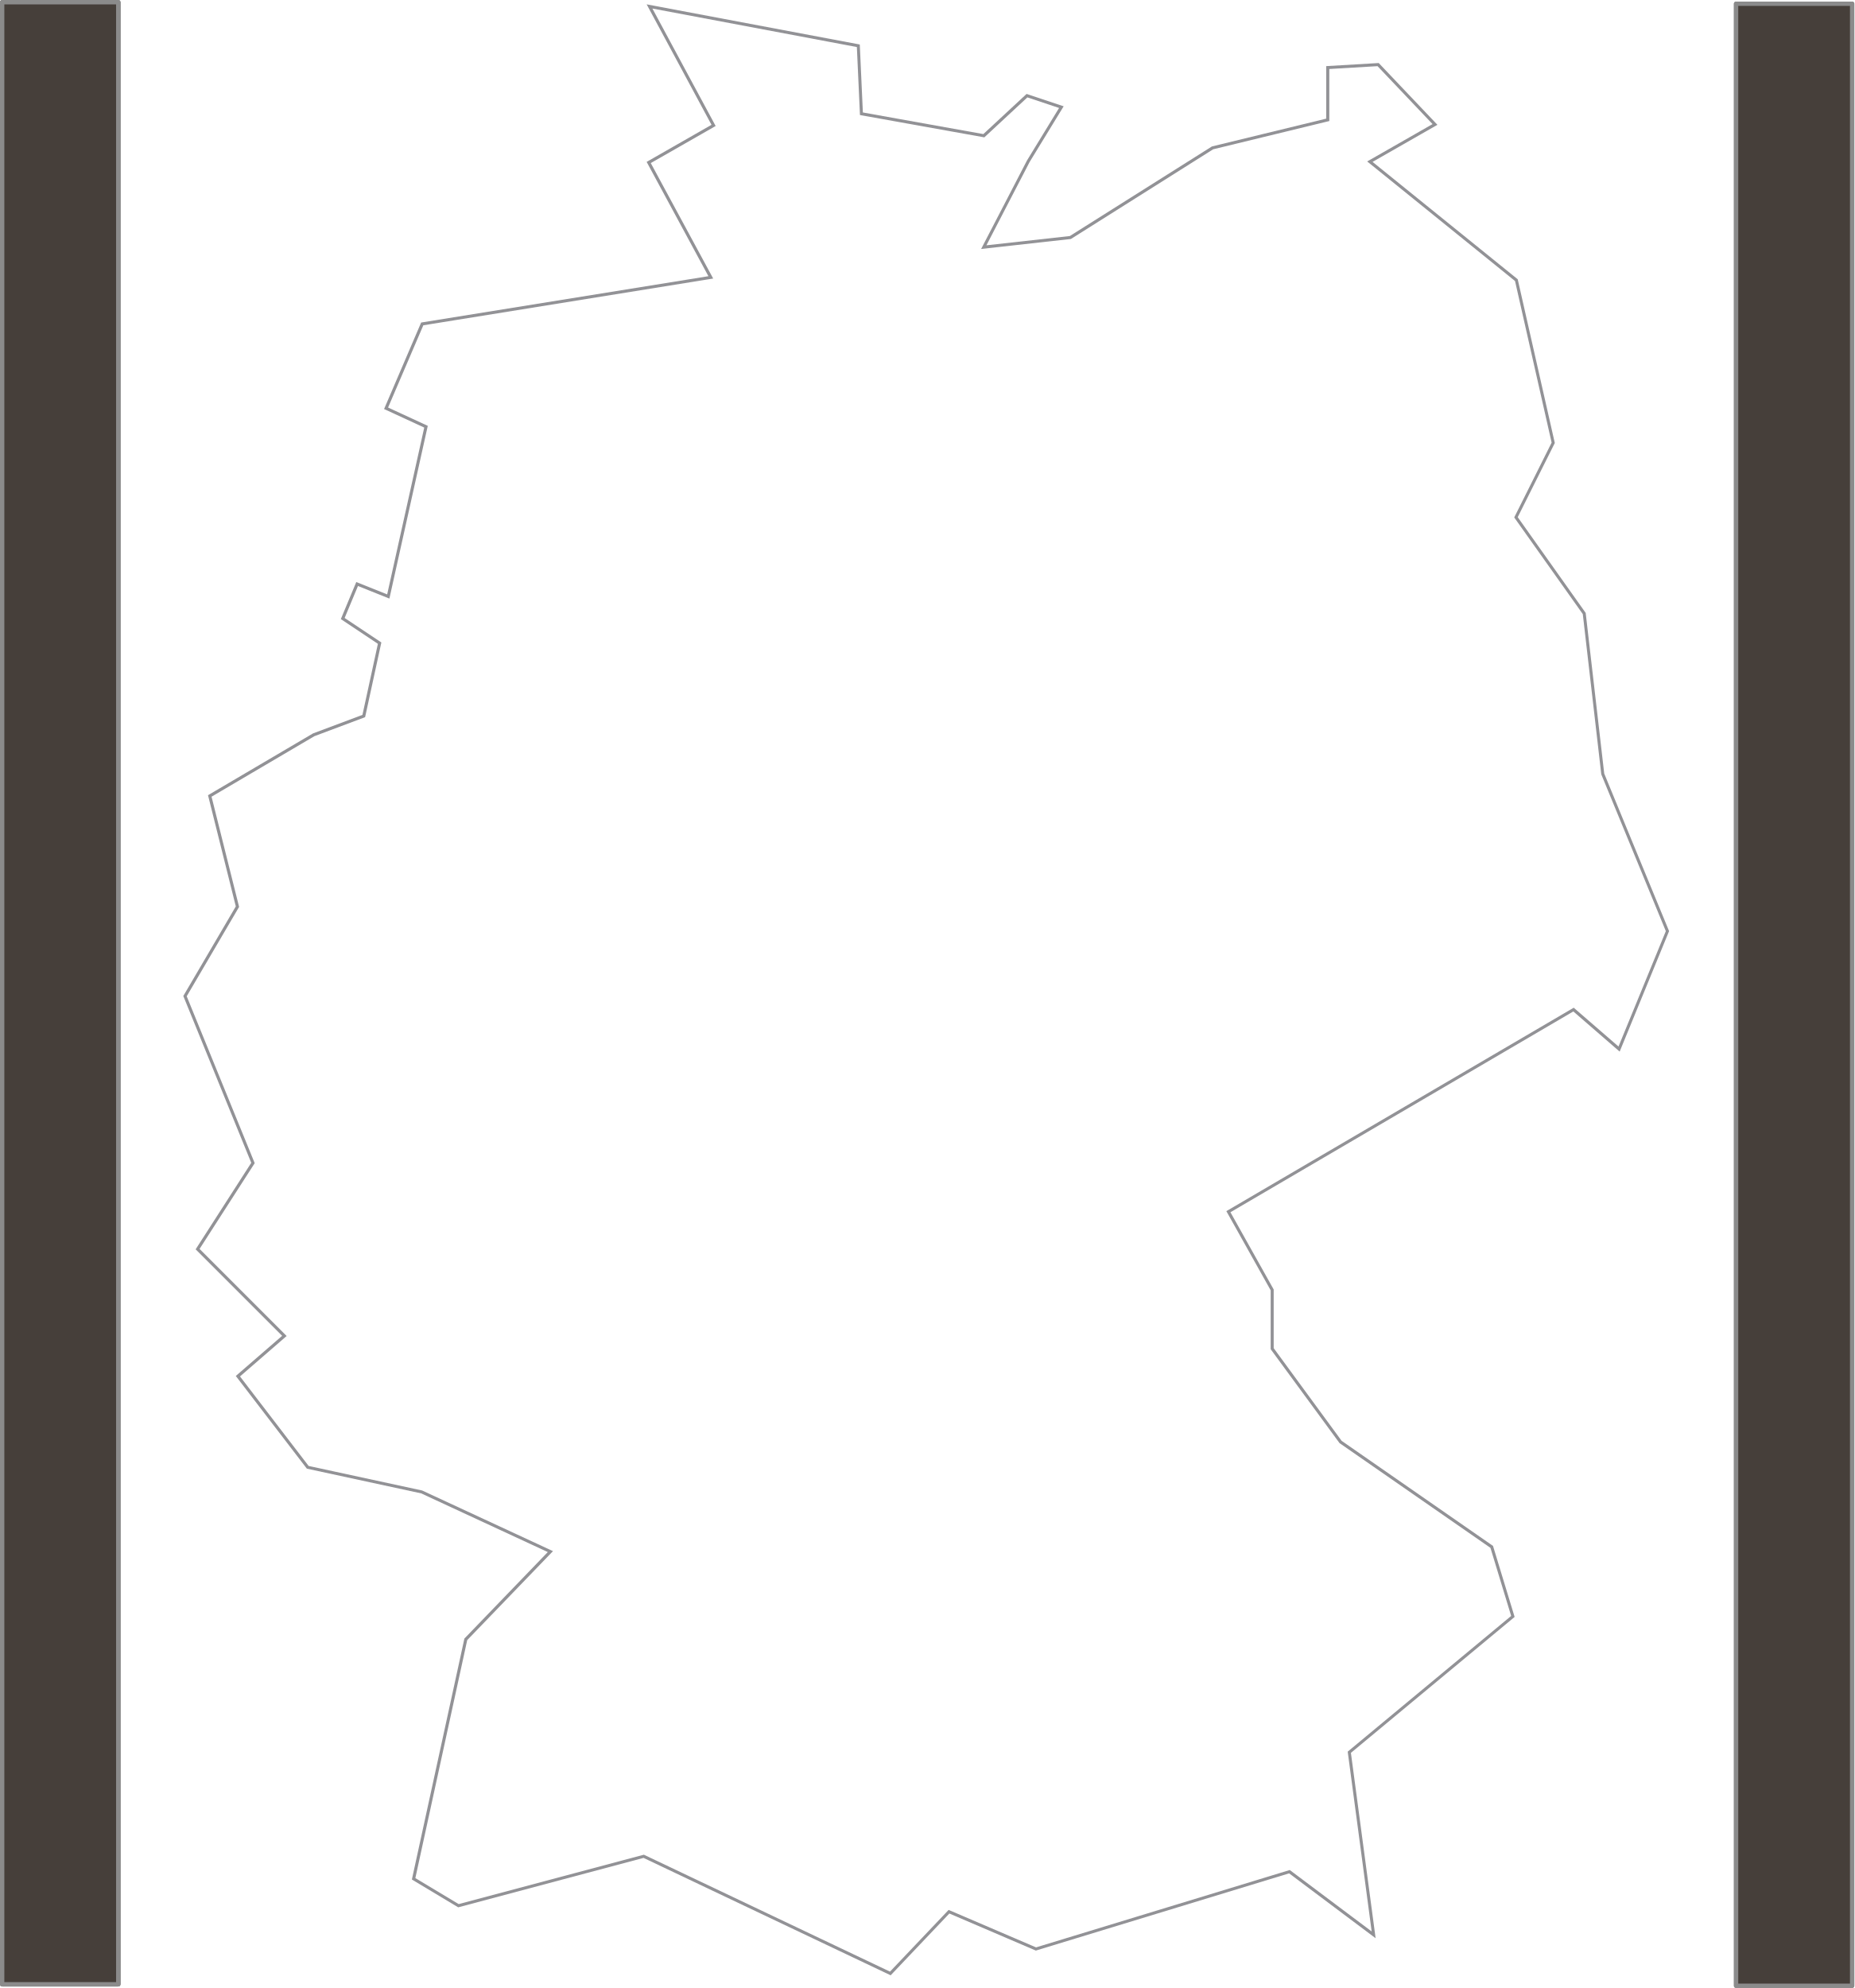
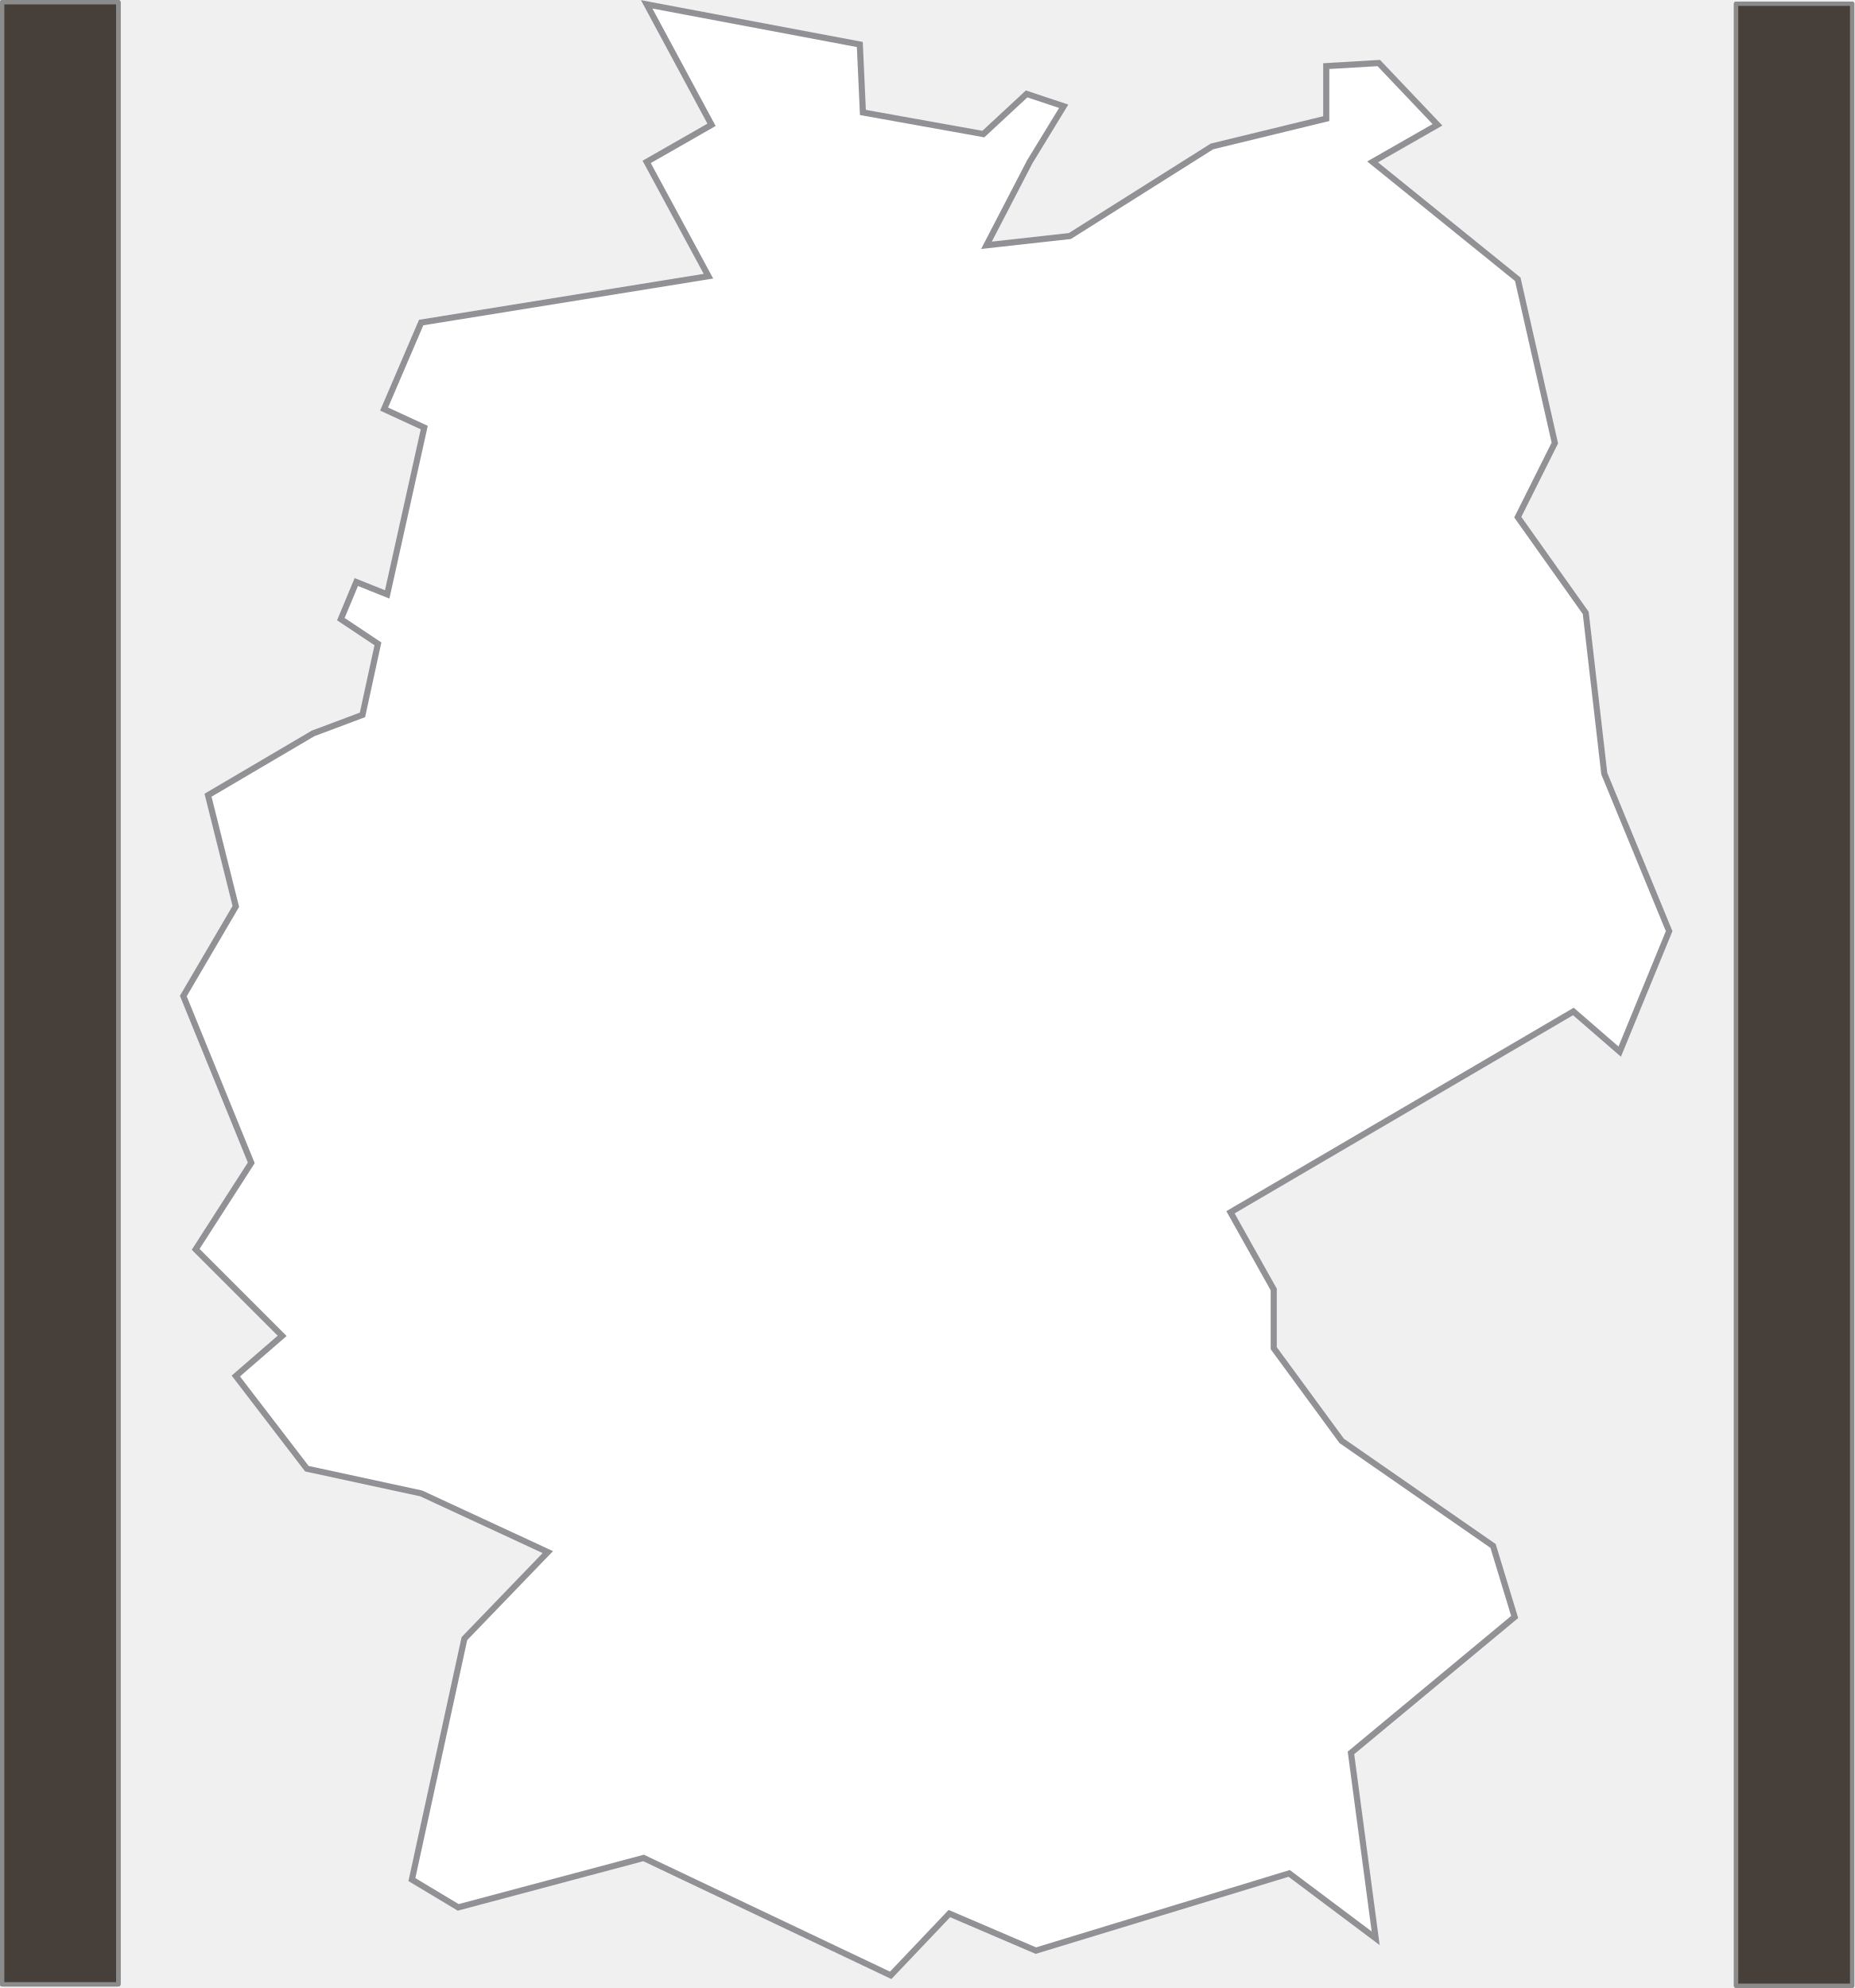
<svg xmlns="http://www.w3.org/2000/svg" width="171.13mm" height="183.45mm" version="1.1" viewBox="0 0 606.38 650">
  <path id="country" d="m211.47 1.403 21.213 39.396-21.213 12.122 20.203 37.376-93.944 15.152-12.122 28.284 13.132 6.061-12.122 54.548-10.102-4.041-5.051 12.122 12.122 8.081-5.051 23.234-16.162 6.061-34.345 20.203 9.091 36.365-17.173 29.294 22.223 54.548-18.183 28.284 28.284 28.284-15.152 13.132 23.234 30.305 37.376 8.081 41.416 19.193-27.274 28.284-17.173 78.792 15.152 9.091 60.609-16.162 80.812 38.386 19.193-20.203 28.284 12.122 82.833-25.254 28.284 21.213-8.081-60.609 53.538-44.447-7.071-23.234-49.497-34.345-22.223-30.305v-19.193l-14.142-25.254 112.13-65.66 15.152 13.132 16.162-39.396-21.213-51.518-6.061-52.528-22.223-31.315 12.122-24.244-12.122-53.538-47.477-38.386 21.213-12.122-19.193-20.203-17.173 1.01v17.173l-37.376 9.091-46.467 29.294-27.274 3.03 14.142-27.274 11.112-18.183-12.122-4.041-14.142 13.132-39.396-7.071-1.01-22.223z" fill="#fff" stroke="#8b8b8f" stroke-opacity=".941" stroke-width="2" />
  <g id="group">
</g>
-   <path transform="matrix(1 0 0 1 0 -.017243)" d="m-0.699-1.168v652.76h608.7v-652.76h-608.7zm212.16 2.588 69.699 13.129 1.012 22.223 39.395 7.07 14.141-13.131 12.123 4.041-11.111 18.182-14.143 27.273 27.273-3.029 46.467-29.295 37.375-9.09v-17.174l17.172-1.01 19.193 20.203-21.213 12.121 47.475 38.385 12.123 53.537-12.123 24.244 22.223 31.314 6.062 52.527 21.211 51.516-16.16 39.395-15.152-13.131-112.13 65.658 14.141 25.254v19.191l22.223 30.305 49.496 34.346 7.07 23.232-53.537 44.445 8.082 60.609-28.283-21.213-82.832 25.252-28.283-12.121-19.191 20.203-80.811-38.385-60.607 16.16-15.152-9.09 17.174-78.791 27.273-28.283-41.416-19.193-37.375-8.08-23.234-30.305 15.152-13.131-28.283-28.283 18.182-28.283-22.221-54.547 17.172-29.295-9.092-36.363 34.344-20.203 16.162-6.061 5.051-23.232-12.121-8.082 5.051-12.121 10.102 4.041 12.121-54.547-13.131-6.061 12.121-28.285 93.941-15.15-20.201-37.375 21.211-12.123-21.211-39.395z" fill="white" />
+   <path transform="matrix(1 0 0 1 0 -.017243)" d="m-0.699-1.168v652.76h608.7v-652.76h-608.7zm212.16 2.588 69.699 13.129 1.012 22.223 39.395 7.07 14.141-13.131 12.123 4.041-11.111 18.182-14.143 27.273 27.273-3.029 46.467-29.295 37.375-9.09v-17.174l17.172-1.01 19.193 20.203-21.213 12.121 47.475 38.385 12.123 53.537-12.123 24.244 22.223 31.314 6.062 52.527 21.211 51.516-16.16 39.395-15.152-13.131-112.13 65.658 14.141 25.254v19.191l22.223 30.305 49.496 34.346 7.07 23.232-53.537 44.445 8.082 60.609-28.283-21.213-82.832 25.252-28.283-12.121-19.191 20.203-80.811-38.385-60.607 16.16-15.152-9.09 17.174-78.791 27.273-28.283-41.416-19.193-37.375-8.08-23.234-30.305 15.152-13.131-28.283-28.283 18.182-28.283-22.221-54.547 17.172-29.295-9.092-36.363 34.344-20.203 16.162-6.061 5.051-23.232-12.121-8.082 5.051-12.121 10.102 4.041 12.121-54.547-13.131-6.061 12.121-28.285 93.941-15.15-20.201-37.375 21.211-12.123-21.211-39.395z" fill="none" />
  <rect id="left4" x=".709" y=".709" width="37.958" height="648.09" ry="0" fill="#009af5" stroke="#8b8b8b" stroke-linecap="round" stroke-linejoin="round" stroke-width="1.417" />
  <rect id="left3" x=".709" y=".709" width="37.958" height="648.09" ry="0" fill="#8ea604" stroke="#8b8b8b" stroke-linecap="round" stroke-linejoin="round" stroke-width="1.417" />
  <rect id="left2" x=".709" y=".709" width="37.958" height="648.09" ry="0" fill="#a70b10" stroke="#8b8b8b" stroke-linecap="round" stroke-linejoin="round" stroke-width="1.417" />
  <rect id="left1" x=".709" y=".709" width="37.958" height="648.09" ry="0" fill="#463F3A" stroke="#8b8b8b" stroke-linecap="round" stroke-linejoin="round" stroke-width="1.417" />
  <rect id="right1" x="567.72" y="1.204" width="37.958" height="648.09" ry="0" fill="#a70b10" stroke="#8b8b8b" stroke-linecap="round" stroke-linejoin="round" stroke-width="1.417" />
  <rect id="right2" x="567.72" y="1.204" width="37.958" height="648.09" ry="0" fill="#463f3a" stroke="#8b8b8b" stroke-linecap="round" stroke-linejoin="round" stroke-width="1.417" />
</svg>
